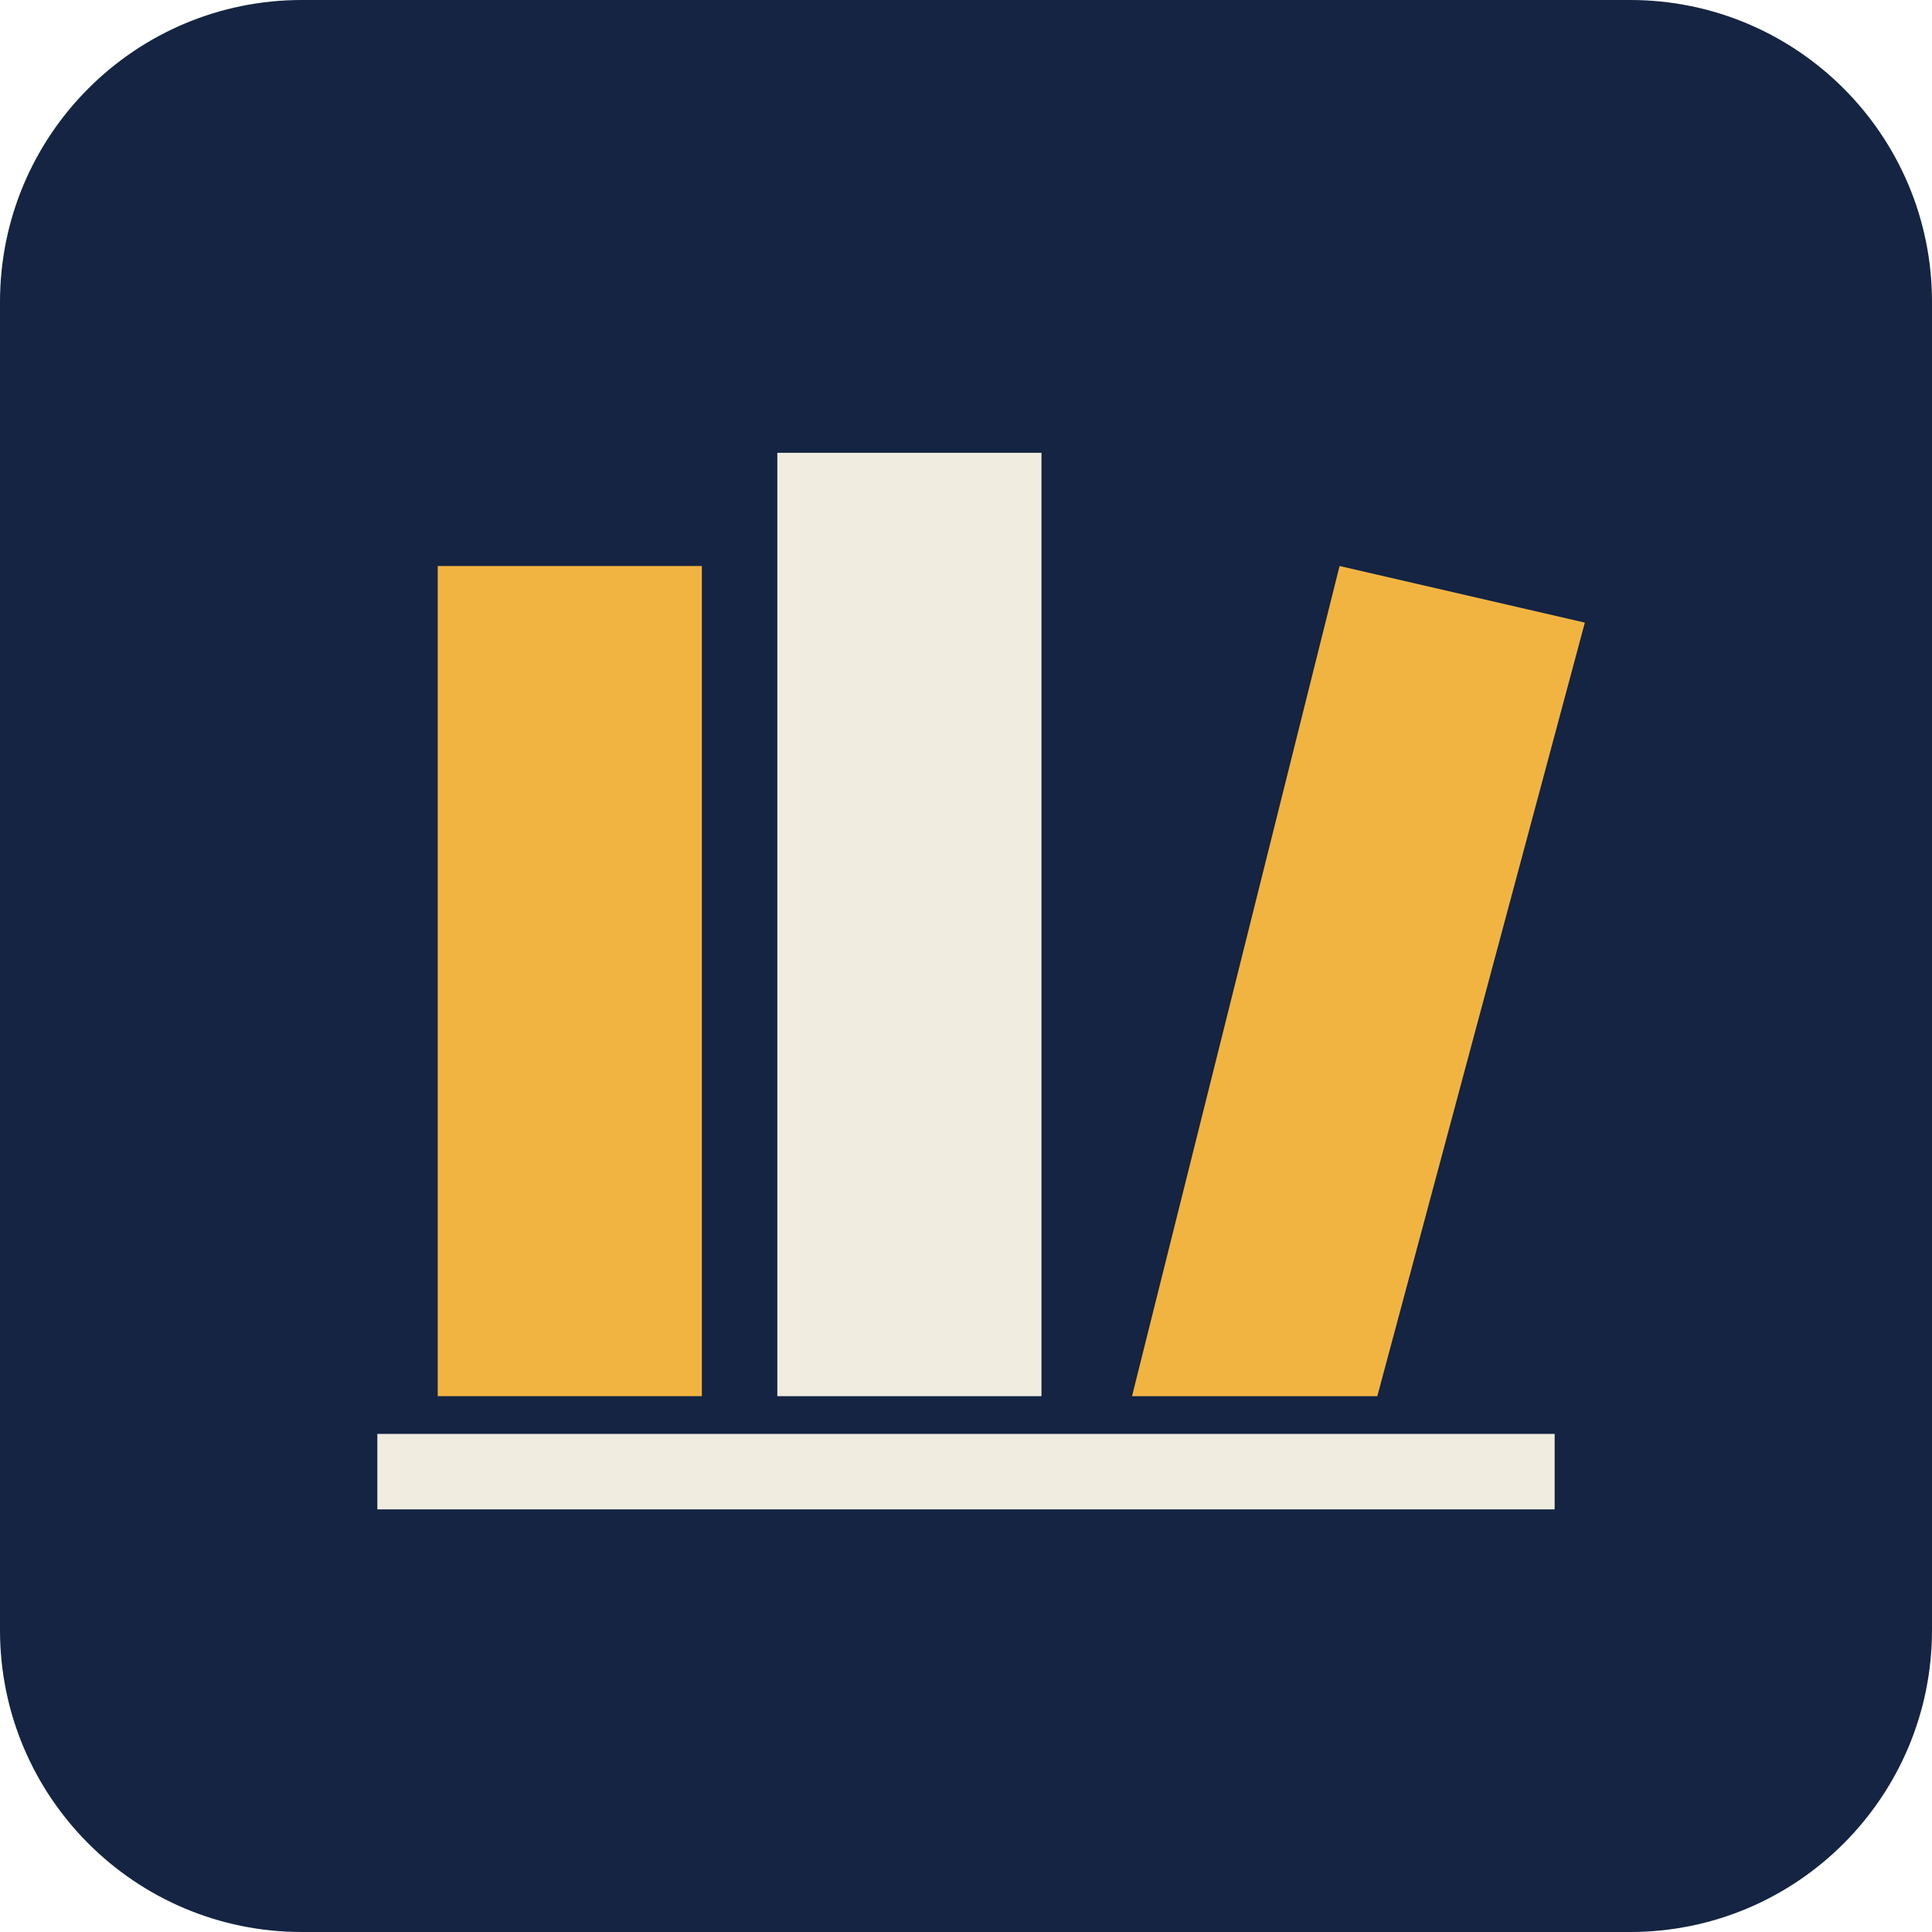
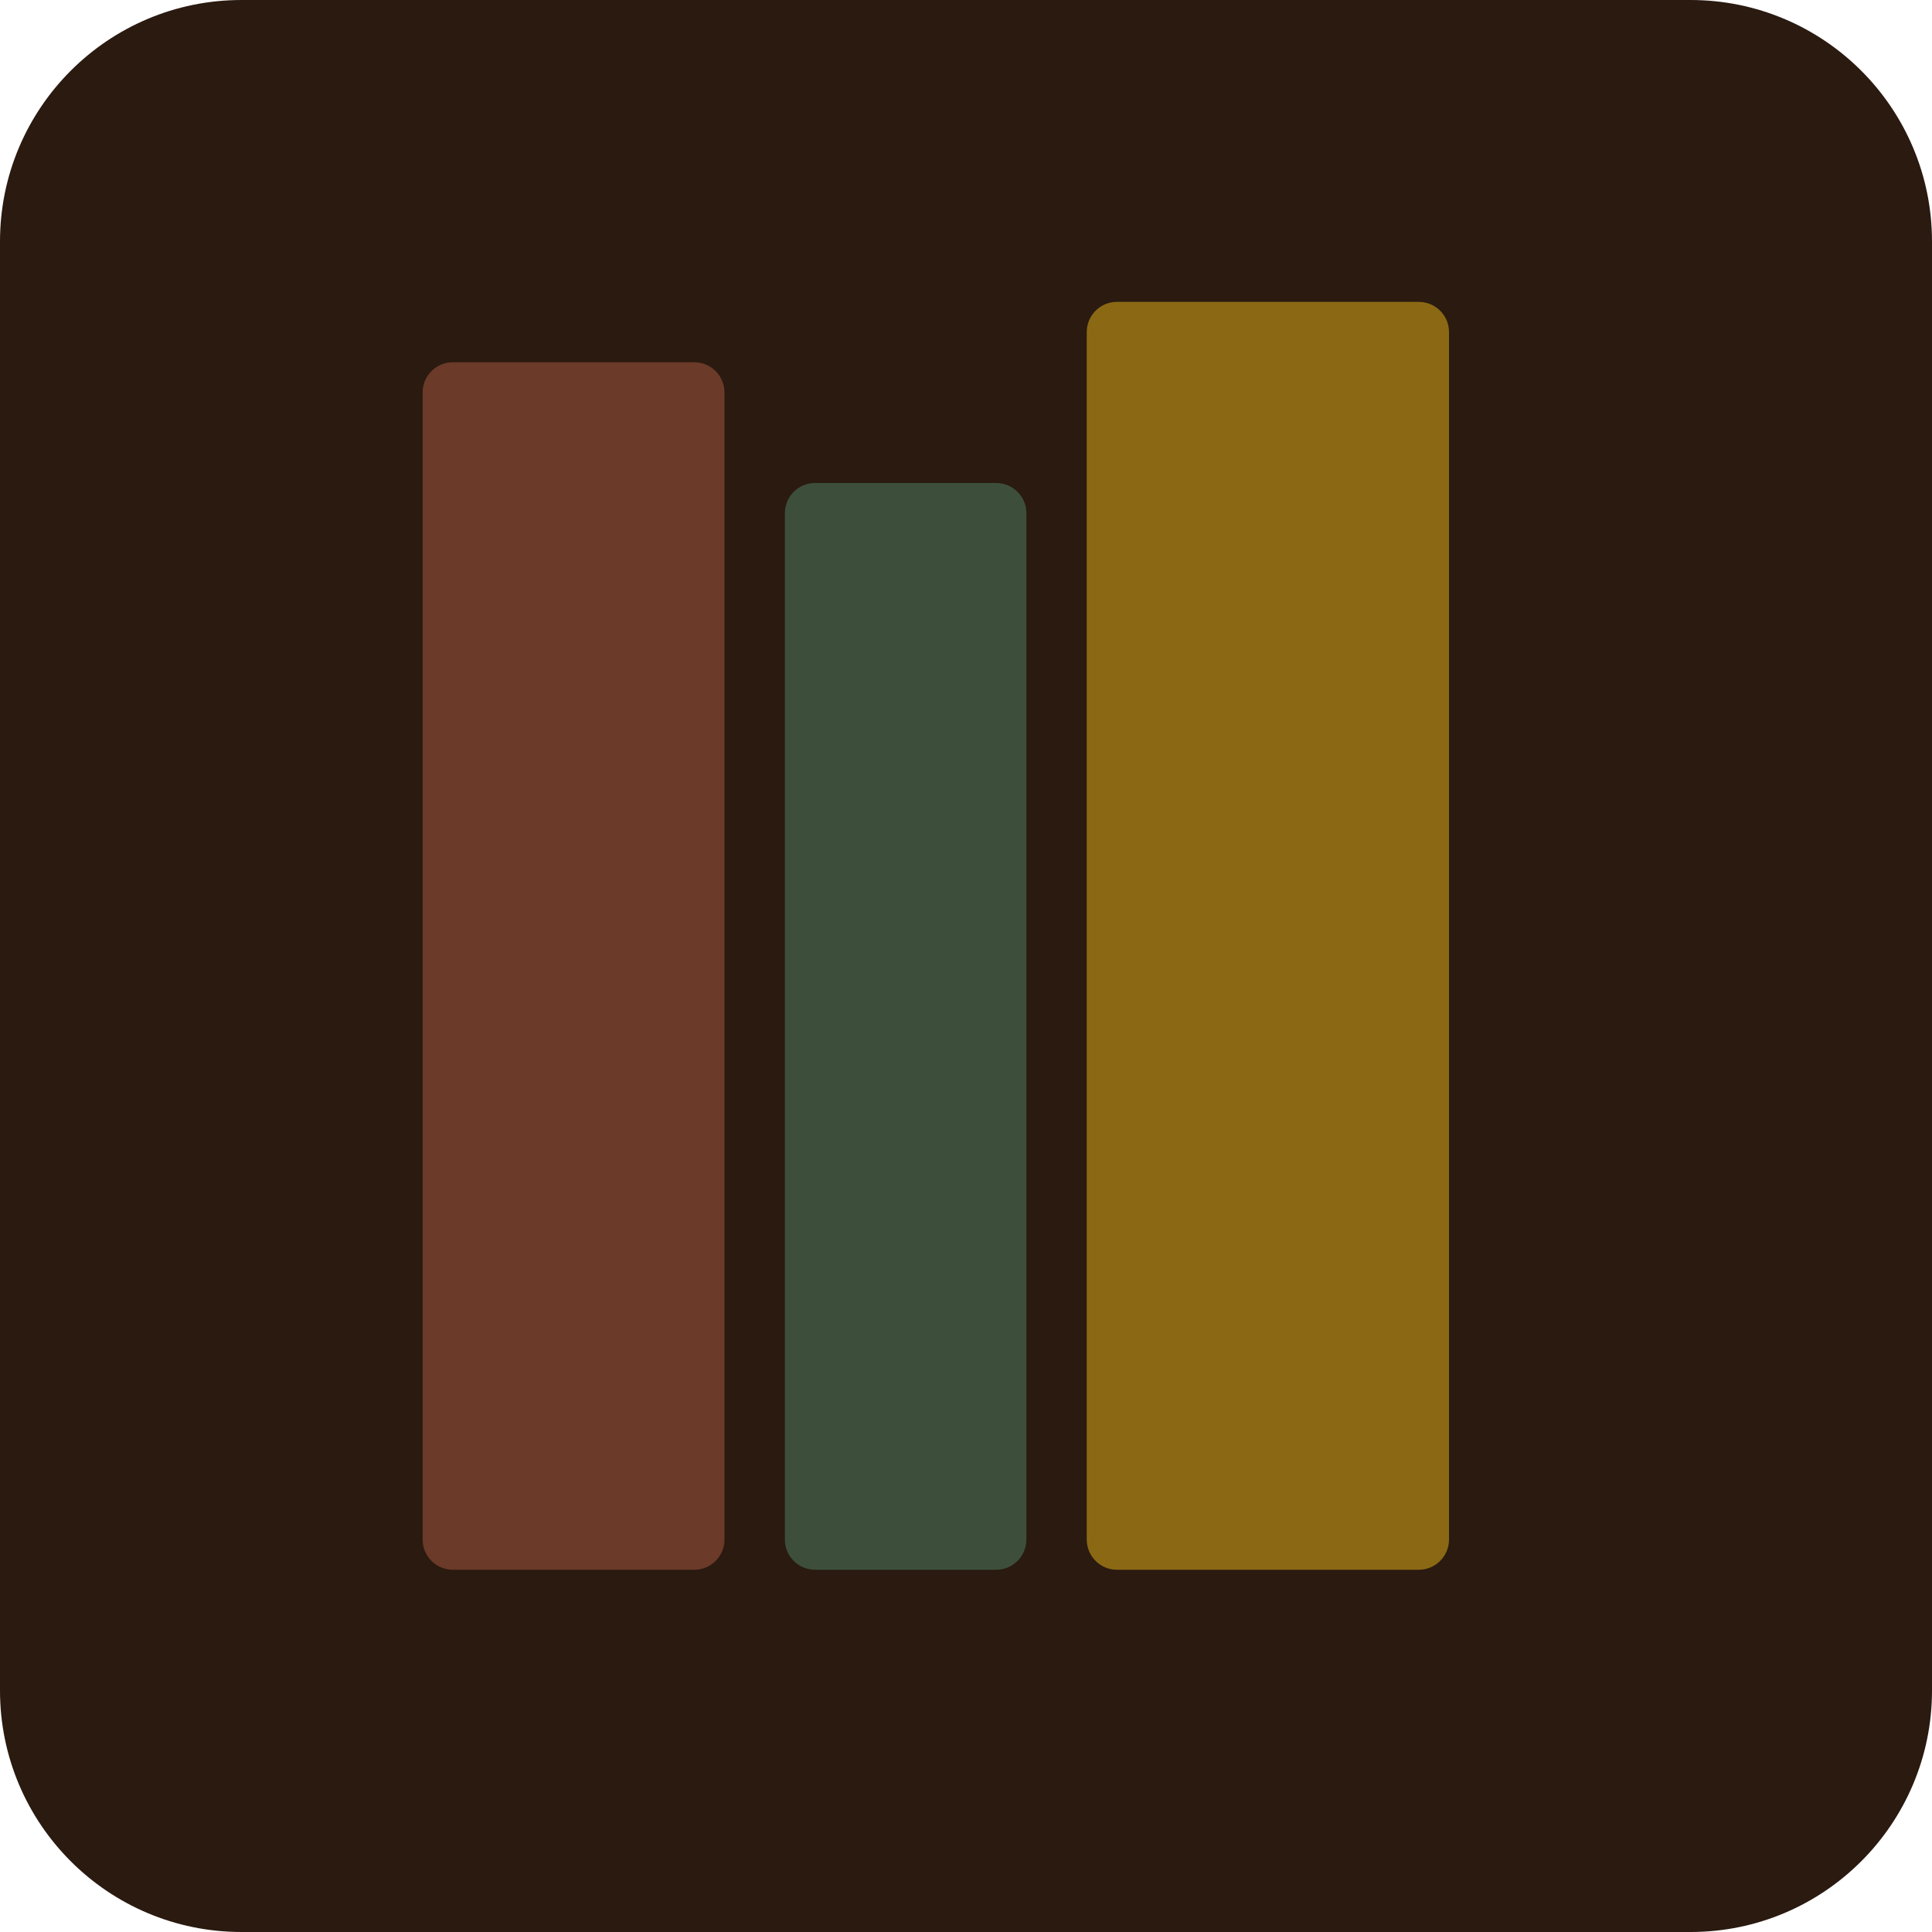
- <svg xmlns="http://www.w3.org/2000/svg" viewBox="0 0 1024 1024">
-   <rect width="1024" height="1024" rx="160" fill="#142442" />
-   <rect x="232" y="300" width="140" height="440" fill="#f2b441" />
-   <rect x="412" y="240" width="140" height="500" fill="#f0ece0" />
-   <polygon points="600,740 730,740 840,330 710,300" fill="#f2b441" />
-   <rect x="200" y="760" width="624" height="40" fill="#f0ece0" />
+ <svg xmlns="http://www.w3.org/2000/svg" viewBox="0 0 32 32" fill="none">
+   <rect width="32" height="32" rx="4" fill="#2a1a10" />
+   <rect x="7" y="6" width="5" height="20" rx="0.5" fill="#6b3a28" />
+   <rect x="13" y="8" width="4" height="18" rx="0.5" fill="#3d4f3a" />
+   <rect x="18" y="5" width="6" height="21" rx="0.5" fill="#8b6914" />
</svg>
